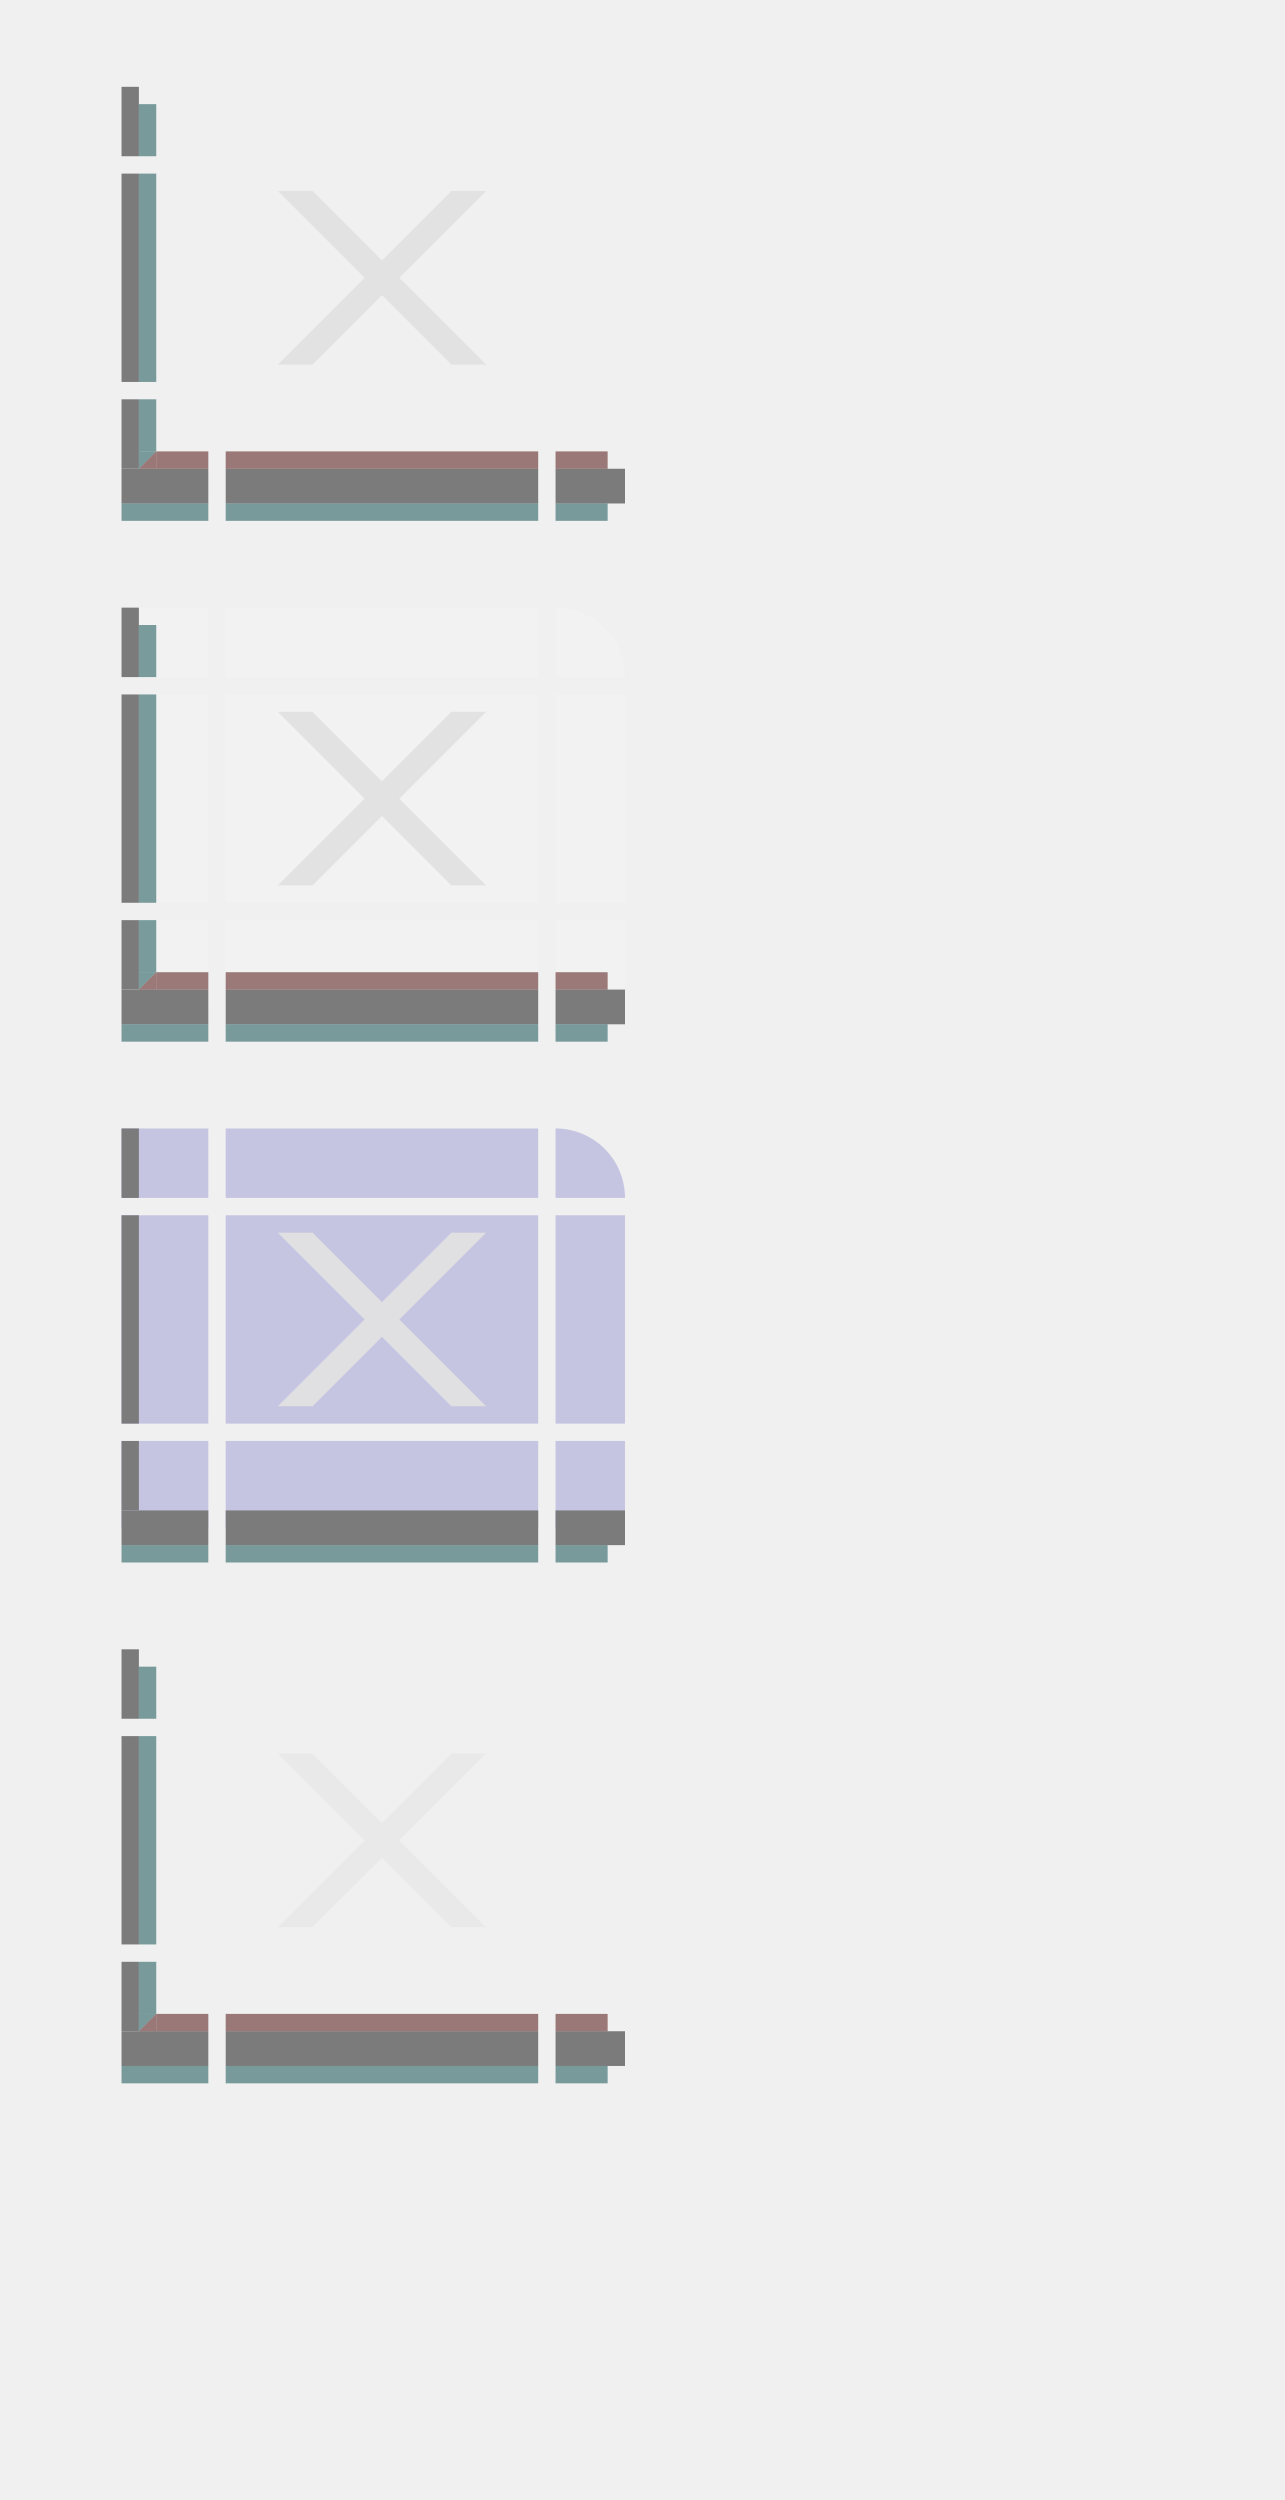
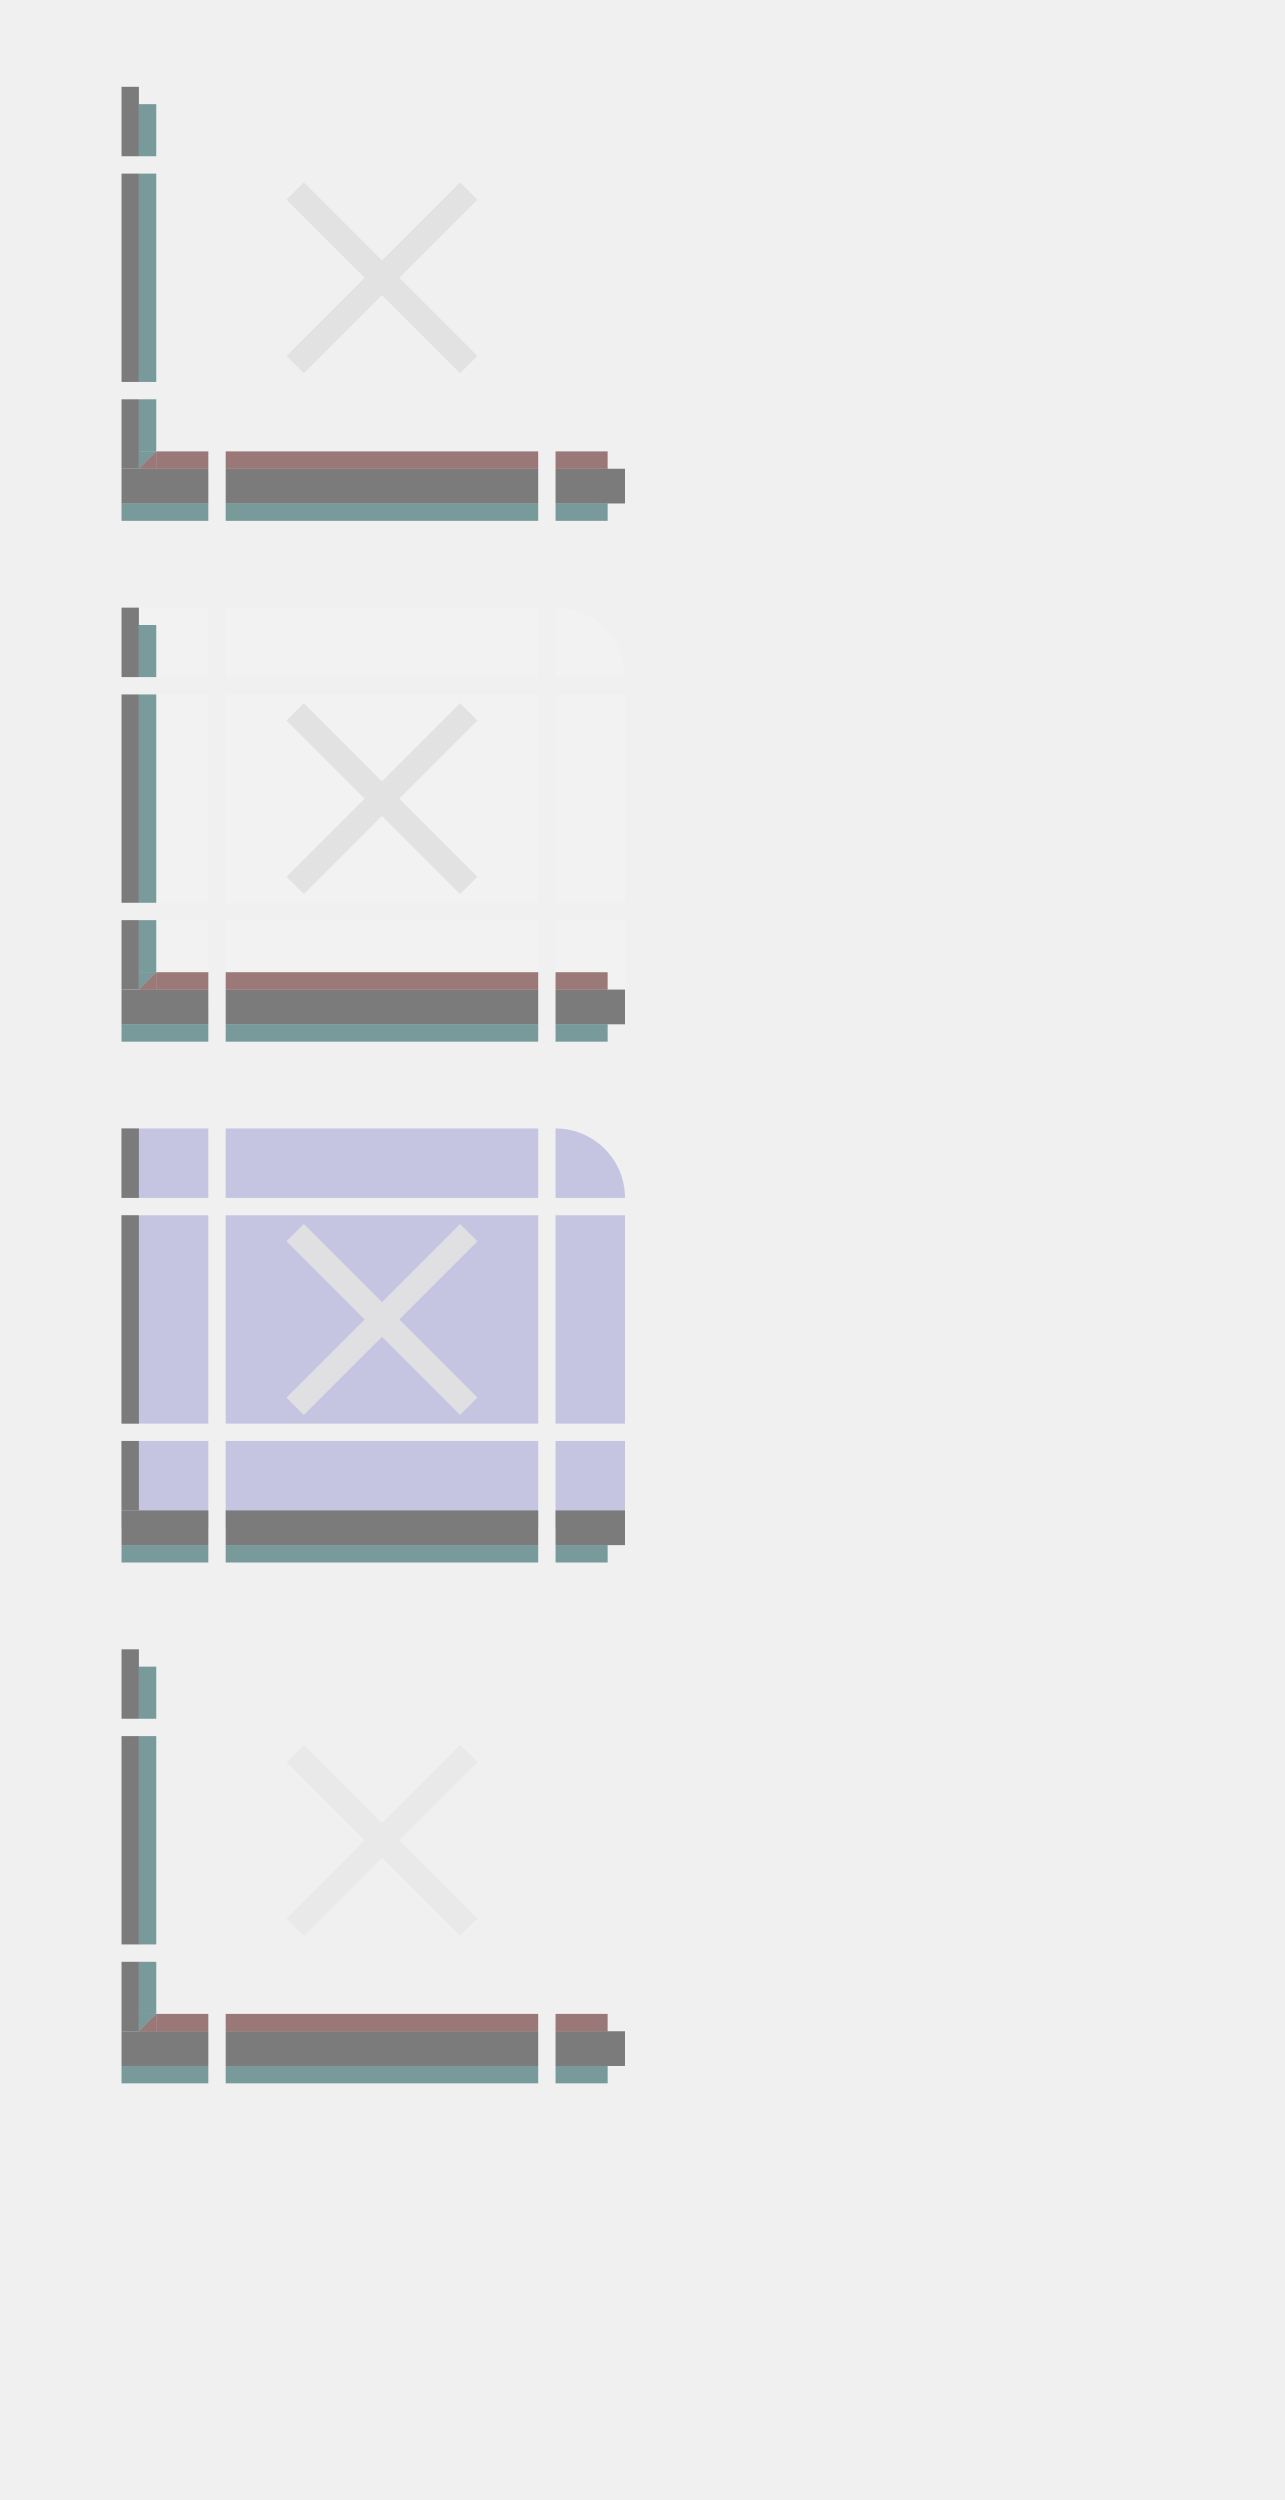
<svg xmlns="http://www.w3.org/2000/svg" xmlns:xlink="http://www.w3.org/1999/xlink" width="74" height="144" id="svg2" version="1.1">
  <defs id="defs4" />
  <g id="layer1">
    <g transform="translate(6,-20)" id="active-bottomleft">
      <rect style="opacity:1;vector-effect:none;fill:#ff00ff;fill-opacity:0;stroke:none;stroke-width:0.783;stroke-linecap:square;stroke-linejoin:miter;stroke-miterlimit:8.3;stroke-dasharray:none;stroke-dashoffset:0;stroke-opacity:1;marker:none" id="rect4780-6-3" width="5" height="5" x="1" y="43" />
      <rect style="opacity:1;vector-effect:none;fill:#7b7b7b;fill-opacity:1;stroke:none;stroke-width:0.495;stroke-linecap:square;stroke-linejoin:miter;stroke-miterlimit:8.3;stroke-dasharray:none;stroke-dashoffset:0;stroke-opacity:1;marker:none" id="rect4834-67" width="1" height="4" x="1" y="43" />
      <rect style="opacity:1;vector-effect:none;fill:#7b7b7b;fill-opacity:1;stroke:none;stroke-width:0.783;stroke-linecap:square;stroke-linejoin:miter;stroke-miterlimit:8.3;stroke-dasharray:none;stroke-dashoffset:0;stroke-opacity:1;marker:none" id="rect4817-3-53" width="5" height="2" x="1" y="47" />
      <rect style="opacity:1;vector-effect:none;fill:#004444;fill-opacity:0.5;stroke:none;stroke-width:0.607;stroke-linecap:square;stroke-linejoin:miter;stroke-miterlimit:8.3;stroke-dasharray:none;stroke-dashoffset:0;stroke-opacity:1;marker:none" id="rect4868-6" width="1" height="3" x="2" y="43" />
      <rect style="opacity:1;vector-effect:none;fill:#440000;fill-opacity:0.5;stroke:none;stroke-width:0.607;stroke-linecap:square;stroke-linejoin:miter;stroke-miterlimit:8.3;stroke-dasharray:none;stroke-dashoffset:0;stroke-opacity:1;marker:none" id="rect4851-1-29" width="3" height="1" x="3" y="46" />
      <path style="fill:#004444;fill-opacity:0.5;stroke:none;stroke-width:1px;stroke-linecap:butt;stroke-linejoin:miter;stroke-opacity:1" d="M 2,46 H 3 L 2,47 Z" id="path5345" />
      <path id="path5347" d="M 3,47 H 2 l 1,-1 z" style="fill:#440000;fill-opacity:0.5;stroke:none;stroke-width:1px;stroke-linecap:butt;stroke-linejoin:miter;stroke-opacity:1" />
      <rect style="opacity:1;vector-effect:none;fill:#004444;fill-opacity:0.5;stroke:none;stroke-width:0.783;stroke-linecap:square;stroke-linejoin:miter;stroke-miterlimit:8.3;stroke-dasharray:none;stroke-dashoffset:0;stroke-opacity:1;marker:none" id="rect4851-1-3-27" width="5" height="1" x="1" y="49" />
    </g>
    <g transform="translate(19,-20)" id="active-bottomright">
      <rect style="opacity:1;vector-effect:none;fill:#ff00ff;fill-opacity:0;stroke:none;stroke-width:0.7;stroke-linecap:square;stroke-linejoin:miter;stroke-miterlimit:8.3;stroke-dasharray:none;stroke-dashoffset:0;stroke-opacity:1;marker:none" id="rect4780-6-3-0" width="4" height="5" x="-17" y="43" transform="scale(-1,1)" />
      <rect style="opacity:1;vector-effect:none;fill:#7b7b7b;fill-opacity:1;stroke:none;stroke-width:0.7;stroke-linecap:square;stroke-linejoin:miter;stroke-miterlimit:8.3;stroke-dasharray:none;stroke-dashoffset:0;stroke-opacity:1;marker:none" id="rect4817-3-53-3" width="4" height="2" x="-17" y="47" transform="scale(-1,1)" />
      <rect style="opacity:1;vector-effect:none;fill:#440000;fill-opacity:0.5;stroke:none;stroke-width:0.607;stroke-linecap:square;stroke-linejoin:miter;stroke-miterlimit:8.3;stroke-dasharray:none;stroke-dashoffset:0;stroke-opacity:1;marker:none" id="rect4851-1-29-0" width="3" height="1" x="-16" y="46" transform="scale(-1,1)" />
      <rect style="opacity:1;vector-effect:none;fill:#004444;fill-opacity:0.5;stroke:none;stroke-width:0.607;stroke-linecap:square;stroke-linejoin:miter;stroke-miterlimit:8.3;stroke-dasharray:none;stroke-dashoffset:0;stroke-opacity:1;marker:none" id="rect4851-1-3-27-6" width="3" height="1" x="-16" y="49" transform="scale(-1,1)" />
    </g>
    <g transform="matrix(3.6,0,0,1,-12.2,-27)" id="active-top">
      <rect style="opacity:1;vector-effect:none;fill:#ff00ff;fill-opacity:0;stroke:none;stroke-width:0.7;stroke-linecap:square;stroke-linejoin:miter;stroke-miterlimit:8.3;stroke-dasharray:none;stroke-dashoffset:0;stroke-opacity:1;marker:none" id="rect4780" width="5" height="4" x="7" y="32" />
    </g>
    <g transform="matrix(3.6,0,0,1,-12.2,-20)" id="active-bottom">
      <rect style="opacity:1;vector-effect:none;fill:#ff00ff;fill-opacity:0;stroke:none;stroke-width:0.783;stroke-linecap:square;stroke-linejoin:miter;stroke-miterlimit:8.3;stroke-dasharray:none;stroke-dashoffset:0;stroke-opacity:1;marker:none" id="rect4780-7" width="5" height="5" x="7" y="43" />
      <rect style="opacity:1;vector-effect:none;fill:#7b7b7b;fill-opacity:1;stroke:none;stroke-width:0.783;stroke-linecap:square;stroke-linejoin:miter;stroke-miterlimit:8.3;stroke-dasharray:none;stroke-dashoffset:0;stroke-opacity:1;marker:none" id="rect4817-3" width="5" height="2" x="7" y="47" />
      <rect style="opacity:1;vector-effect:none;fill:#440000;fill-opacity:0.5;stroke:none;stroke-width:0.783;stroke-linecap:square;stroke-linejoin:miter;stroke-miterlimit:8.3;stroke-dasharray:none;stroke-dashoffset:0;stroke-opacity:1;marker:none" id="rect4851-1" width="5" height="1" x="7" y="46" />
      <rect style="opacity:1;vector-effect:none;fill:#004444;fill-opacity:0.5;stroke:none;stroke-width:0.783;stroke-linecap:square;stroke-linejoin:miter;stroke-miterlimit:8.3;stroke-dasharray:none;stroke-dashoffset:0;stroke-opacity:1;marker:none" id="rect4851-1-3" width="5" height="1" x="7" y="49" />
    </g>
    <g transform="matrix(1,0,0,2.4,6,-78.8)" id="active-left">
      <rect style="opacity:1;vector-effect:none;fill:#ff00ff;fill-opacity:0;stroke:none;stroke-width:0.783;stroke-linecap:square;stroke-linejoin:miter;stroke-miterlimit:8.3;stroke-dasharray:none;stroke-dashoffset:0;stroke-opacity:1;marker:none" id="rect4780-2" width="5" height="5" x="1" y="37" />
      <rect style="opacity:1;vector-effect:none;fill:#7b7b7b;fill-opacity:1;stroke:none;stroke-width:0.554;stroke-linecap:square;stroke-linejoin:miter;stroke-miterlimit:8.3;stroke-dasharray:none;stroke-dashoffset:0;stroke-opacity:1;marker:none" id="rect4834" width="1" height="5" x="1" y="37" />
      <rect style="opacity:1;vector-effect:none;fill:#004444;fill-opacity:0.5;stroke:none;stroke-width:0.783;stroke-linecap:square;stroke-linejoin:miter;stroke-miterlimit:8.3;stroke-dasharray:none;stroke-dashoffset:0;stroke-opacity:1;marker:none" id="rect4868" width="1" height="5" x="2" y="37" />
    </g>
    <g transform="matrix(1,0,0,2.4,19,-78.8)" id="active-right">
      <rect style="opacity:1;vector-effect:none;fill:#ff00ff;fill-opacity:0;stroke:none;stroke-width:0.7;stroke-linecap:square;stroke-linejoin:miter;stroke-miterlimit:8.3;stroke-dasharray:none;stroke-dashoffset:0;stroke-opacity:1;marker:none" id="rect4780-9" width="4" height="5" x="13" y="37" />
    </g>
    <g transform="translate(0,-27)" id="active-topleft">
      <rect style="opacity:1;vector-effect:none;fill:#ff00ff;fill-opacity:0;stroke:none;stroke-width:0.7;stroke-linecap:square;stroke-linejoin:miter;stroke-miterlimit:8.3;stroke-dasharray:none;stroke-dashoffset:0;stroke-opacity:1;marker:none" id="rect4780-6" width="5" height="4" x="7" y="32" />
      <rect style="opacity:1;vector-effect:none;fill:#7b7b7b;fill-opacity:1;stroke:none;stroke-width:0.495;stroke-linecap:square;stroke-linejoin:miter;stroke-miterlimit:8.3;stroke-dasharray:none;stroke-dashoffset:0;stroke-opacity:1;marker:none" id="rect4834-3" width="1" height="4" x="7" y="32" />
      <rect style="opacity:1;vector-effect:none;fill:#004444;fill-opacity:0.5;stroke:none;stroke-width:0.607;stroke-linecap:square;stroke-linejoin:miter;stroke-miterlimit:8.3;stroke-dasharray:none;stroke-dashoffset:0;stroke-opacity:1;marker:none" id="rect4868-29" width="1" height="3" x="8" y="33" />
    </g>
    <g transform="translate(25,-27)" id="active-topright">
      <rect style="opacity:1;vector-effect:none;fill:#ff00ff;fill-opacity:0;stroke:none;stroke-width:0.627;stroke-linecap:square;stroke-linejoin:miter;stroke-miterlimit:8.3;stroke-dasharray:none;stroke-dashoffset:0;stroke-opacity:1;marker:none" id="rect4780-5" width="4" height="4" x="7" y="32" />
    </g>
    <g id="active-center" transform="translate(0,-1)">
      <rect style="opacity:1;vector-effect:none;fill:#ff00ff;fill-opacity:0;stroke:none;stroke-width:2.302;stroke-linecap:square;stroke-linejoin:miter;stroke-miterlimit:8.3;stroke-dasharray:none;stroke-dashoffset:0;stroke-opacity:1;marker:none" id="decoration-center" width="18" height="12" x="13" y="11" />
-       <path id="path7386" d="m 16,12 h 2 l 4,4 4,-4 h 2 l -5,5 5,5 h -2 l -4,-4 -4,4 h -2 l 5,-5 z" style="fill:#e2e2e2;fill-opacity:0.95;stroke:none;stroke-width:1px;stroke-linecap:butt;stroke-linejoin:miter;stroke-opacity:1" />
+       <path id="path7386" d="m 16.5,12.5 1,-1 4.5,4.5 4.5,-4.5 1,1 -4.5,4.5 4.5,4.5 -1,1 -4.5,-4.5 -4.5,4.5 -1,-1 L 21,17 Z" style="fill:#e2e2e2;fill-opacity:0.95;stroke:none;stroke-width:1px;stroke-linecap:butt;stroke-linejoin:miter;stroke-opacity:1" />
    </g>
    <g transform="translate(6,10)" id="hover-bottomleft">
      <rect style="opacity:1;vector-effect:none;fill:#ff00ff;fill-opacity:0;stroke:none;stroke-width:0.783;stroke-linecap:square;stroke-linejoin:miter;stroke-miterlimit:8.3;stroke-dasharray:none;stroke-dashoffset:0;stroke-opacity:1;marker:none" id="rect4780-6-3-1" width="5" height="5" x="1" y="43" />
      <rect y="43" x="1" height="5" width="5" id="rect5553" style="opacity:1;vector-effect:none;fill:#ffffff;fill-opacity:0.15;stroke:none;stroke-width:0.783;stroke-linecap:square;stroke-linejoin:miter;stroke-miterlimit:8.3;stroke-dasharray:none;stroke-dashoffset:0;stroke-opacity:1;marker:none" />
      <rect style="opacity:1;vector-effect:none;fill:#7b7b7b;fill-opacity:1;stroke:none;stroke-width:0.495;stroke-linecap:square;stroke-linejoin:miter;stroke-miterlimit:8.3;stroke-dasharray:none;stroke-dashoffset:0;stroke-opacity:1;marker:none" id="rect4834-67-8" width="1" height="4" x="1" y="43" />
      <rect style="opacity:1;vector-effect:none;fill:#7b7b7b;fill-opacity:1;stroke:none;stroke-width:0.783;stroke-linecap:square;stroke-linejoin:miter;stroke-miterlimit:8.3;stroke-dasharray:none;stroke-dashoffset:0;stroke-opacity:1;marker:none" id="rect4817-3-53-7" width="5" height="2" x="1" y="47" />
      <rect style="opacity:1;vector-effect:none;fill:#004444;fill-opacity:0.5;stroke:none;stroke-width:0.607;stroke-linecap:square;stroke-linejoin:miter;stroke-miterlimit:8.3;stroke-dasharray:none;stroke-dashoffset:0;stroke-opacity:1;marker:none" id="rect4868-6-9" width="1" height="3" x="2" y="43" />
      <rect style="opacity:1;vector-effect:none;fill:#440000;fill-opacity:0.5;stroke:none;stroke-width:0.607;stroke-linecap:square;stroke-linejoin:miter;stroke-miterlimit:8.3;stroke-dasharray:none;stroke-dashoffset:0;stroke-opacity:1;marker:none" id="rect4851-1-29-2" width="3" height="1" x="3" y="46" />
      <path style="fill:#004444;fill-opacity:0.5;stroke:none;stroke-width:1px;stroke-linecap:butt;stroke-linejoin:miter;stroke-opacity:1" d="M 2,46 H 3 L 2,47 Z" id="path5345-0" />
      <path id="path5347-2" d="M 3,47 H 2 l 1,-1 z" style="fill:#440000;fill-opacity:0.5;stroke:none;stroke-width:1px;stroke-linecap:butt;stroke-linejoin:miter;stroke-opacity:1" />
      <rect style="opacity:1;vector-effect:none;fill:#004444;fill-opacity:0.5;stroke:none;stroke-width:0.783;stroke-linecap:square;stroke-linejoin:miter;stroke-miterlimit:8.3;stroke-dasharray:none;stroke-dashoffset:0;stroke-opacity:1;marker:none" id="rect4851-1-3-27-3" width="5" height="1" x="1" y="49" />
    </g>
    <g transform="translate(19,10)" id="hover-bottomright">
      <rect style="opacity:1;vector-effect:none;fill:#ff00ff;fill-opacity:0;stroke:none;stroke-width:0.7;stroke-linecap:square;stroke-linejoin:miter;stroke-miterlimit:8.3;stroke-dasharray:none;stroke-dashoffset:0;stroke-opacity:1;marker:none" id="rect4780-6-3-0-2" width="4" height="5" x="-17" y="43" transform="scale(-1,1)" />
      <rect transform="scale(-1,1)" y="43" x="-17" height="5" width="4" id="rect4823-3" style="opacity:1;vector-effect:none;fill:#ffffff;fill-opacity:0.15;stroke:none;stroke-width:2.526;stroke-linecap:square;stroke-linejoin:miter;stroke-miterlimit:8.3;stroke-dasharray:none;stroke-dashoffset:0;stroke-opacity:1;marker:none" />
      <rect style="opacity:1;vector-effect:none;fill:#7b7b7b;fill-opacity:1;stroke:none;stroke-width:0.7;stroke-linecap:square;stroke-linejoin:miter;stroke-miterlimit:8.3;stroke-dasharray:none;stroke-dashoffset:0;stroke-opacity:1;marker:none" id="rect4817-3-53-3-9" width="4" height="2" x="-17" y="47" transform="scale(-1,1)" />
      <rect style="opacity:1;vector-effect:none;fill:#440000;fill-opacity:0.5;stroke:none;stroke-width:0.607;stroke-linecap:square;stroke-linejoin:miter;stroke-miterlimit:8.3;stroke-dasharray:none;stroke-dashoffset:0;stroke-opacity:1;marker:none" id="rect4851-1-29-0-1" width="3" height="1" x="-16" y="46" transform="scale(-1,1)" />
      <rect style="opacity:1;vector-effect:none;fill:#004444;fill-opacity:0.5;stroke:none;stroke-width:0.607;stroke-linecap:square;stroke-linejoin:miter;stroke-miterlimit:8.3;stroke-dasharray:none;stroke-dashoffset:0;stroke-opacity:1;marker:none" id="rect4851-1-3-27-6-2" width="3" height="1" x="-16" y="49" transform="scale(-1,1)" />
    </g>
    <g transform="matrix(3.6,0,0,1,-12.2,3)" id="hover-top">
      <rect style="opacity:1;vector-effect:none;fill:#ff00ff;fill-opacity:0;stroke:none;stroke-width:0.7;stroke-linecap:square;stroke-linejoin:miter;stroke-miterlimit:8.3;stroke-dasharray:none;stroke-dashoffset:0;stroke-opacity:1;marker:none" id="rect4780-93" width="5" height="4" x="7" y="32" />
      <rect y="32" x="7" height="4" width="5" id="rect4674-6" style="opacity:1;vector-effect:none;fill:#ffffff;fill-opacity:0.15;stroke:none;stroke-width:1.263;stroke-linecap:square;stroke-linejoin:miter;stroke-miterlimit:8.3;stroke-dasharray:none;stroke-dashoffset:0;stroke-opacity:1;marker:none" />
    </g>
    <g transform="matrix(3.6,0,0,1,-12.2,10)" id="hover-bottom">
      <rect style="opacity:1;vector-effect:none;fill:#ff00ff;fill-opacity:0;stroke:none;stroke-width:0.783;stroke-linecap:square;stroke-linejoin:miter;stroke-miterlimit:8.3;stroke-dasharray:none;stroke-dashoffset:0;stroke-opacity:1;marker:none" id="rect4780-7-0" width="5" height="5" x="7" y="43" />
      <rect y="43" x="7" height="5" width="5" id="rect4668" style="opacity:1;vector-effect:none;fill:#ffffff;fill-opacity:0.15;stroke:none;stroke-width:0.783;stroke-linecap:square;stroke-linejoin:miter;stroke-miterlimit:8.3;stroke-dasharray:none;stroke-dashoffset:0;stroke-opacity:1;marker:none" />
      <rect style="opacity:1;vector-effect:none;fill:#7b7b7b;fill-opacity:1;stroke:none;stroke-width:0.783;stroke-linecap:square;stroke-linejoin:miter;stroke-miterlimit:8.3;stroke-dasharray:none;stroke-dashoffset:0;stroke-opacity:1;marker:none" id="rect4817-3-6" width="5" height="2" x="7" y="47" />
      <rect style="opacity:1;vector-effect:none;fill:#440000;fill-opacity:0.5;stroke:none;stroke-width:0.783;stroke-linecap:square;stroke-linejoin:miter;stroke-miterlimit:8.3;stroke-dasharray:none;stroke-dashoffset:0;stroke-opacity:1;marker:none" id="rect4851-1-2" width="5" height="1" x="7" y="46" />
      <rect style="opacity:1;vector-effect:none;fill:#004444;fill-opacity:0.5;stroke:none;stroke-width:0.783;stroke-linecap:square;stroke-linejoin:miter;stroke-miterlimit:8.3;stroke-dasharray:none;stroke-dashoffset:0;stroke-opacity:1;marker:none" id="rect4851-1-3-6" width="5" height="1" x="7" y="49" />
    </g>
    <g transform="matrix(1,0,0,2.4,6,-48.8)" id="hover-left">
      <rect style="opacity:1;vector-effect:none;fill:#ff00ff;fill-opacity:0;stroke:none;stroke-width:0.783;stroke-linecap:square;stroke-linejoin:miter;stroke-miterlimit:8.3;stroke-dasharray:none;stroke-dashoffset:0;stroke-opacity:1;marker:none" id="rect4780-2-8" width="5" height="5" x="1" y="37" />
      <rect y="37" x="1" height="5" width="5" id="rect4660" style="opacity:1;vector-effect:none;fill:#ffffff;fill-opacity:0.15;stroke:none;stroke-width:0.783;stroke-linecap:square;stroke-linejoin:miter;stroke-miterlimit:8.3;stroke-dasharray:none;stroke-dashoffset:0;stroke-opacity:1;marker:none" />
      <rect style="opacity:1;vector-effect:none;fill:#7b7b7b;fill-opacity:1;stroke:none;stroke-width:0.554;stroke-linecap:square;stroke-linejoin:miter;stroke-miterlimit:8.3;stroke-dasharray:none;stroke-dashoffset:0;stroke-opacity:1;marker:none" id="rect4834-7" width="1" height="5" x="1" y="37" />
      <rect style="opacity:1;vector-effect:none;fill:#004444;fill-opacity:0.5;stroke:none;stroke-width:0.783;stroke-linecap:square;stroke-linejoin:miter;stroke-miterlimit:8.3;stroke-dasharray:none;stroke-dashoffset:0;stroke-opacity:1;marker:none" id="rect4868-9" width="1" height="5" x="2" y="37" />
    </g>
    <g transform="matrix(1,0,0,2.4,19,-48.8)" id="hover-right">
      <rect style="opacity:1;vector-effect:none;fill:#ff00ff;fill-opacity:0;stroke:none;stroke-width:0.7;stroke-linecap:square;stroke-linejoin:miter;stroke-miterlimit:8.3;stroke-dasharray:none;stroke-dashoffset:0;stroke-opacity:1;marker:none" id="rect4780-9-53" width="4" height="5" x="13" y="37" />
      <rect y="37" x="13" height="5" width="4" id="rect4821-5" style="opacity:1;vector-effect:none;fill:#ffffff;fill-opacity:0.15;stroke:none;stroke-width:1.566;stroke-linecap:square;stroke-linejoin:miter;stroke-miterlimit:8.3;stroke-dasharray:none;stroke-dashoffset:0;stroke-opacity:1;marker:none" />
    </g>
    <g transform="translate(0,3)" id="hover-topleft">
      <rect style="opacity:1;vector-effect:none;fill:#ff00ff;fill-opacity:0;stroke:none;stroke-width:0.7;stroke-linecap:square;stroke-linejoin:miter;stroke-miterlimit:8.3;stroke-dasharray:none;stroke-dashoffset:0;stroke-opacity:1;marker:none" id="rect4780-6-2" width="5" height="4" x="7" y="32" />
      <rect y="32" x="7" height="4" width="5" id="rect4672-3" style="opacity:1;vector-effect:none;fill:#ffffff;fill-opacity:0.15;stroke:none;stroke-width:2.526;stroke-linecap:square;stroke-linejoin:miter;stroke-miterlimit:8.3;stroke-dasharray:none;stroke-dashoffset:0;stroke-opacity:1;marker:none" />
      <rect style="opacity:1;vector-effect:none;fill:#7b7b7b;fill-opacity:1;stroke:none;stroke-width:0.495;stroke-linecap:square;stroke-linejoin:miter;stroke-miterlimit:8.3;stroke-dasharray:none;stroke-dashoffset:0;stroke-opacity:1;marker:none" id="rect4834-3-2" width="1" height="4" x="7" y="32" />
      <rect style="opacity:1;vector-effect:none;fill:#004444;fill-opacity:0.5;stroke:none;stroke-width:0.607;stroke-linecap:square;stroke-linejoin:miter;stroke-miterlimit:8.3;stroke-dasharray:none;stroke-dashoffset:0;stroke-opacity:1;marker:none" id="rect4868-29-8" width="1" height="3" x="8" y="33" />
    </g>
    <g transform="translate(25,3)" id="hover-topright">
      <rect style="opacity:1;vector-effect:none;fill:#ff00ff;fill-opacity:0;stroke:none;stroke-width:0.627;stroke-linecap:square;stroke-linejoin:miter;stroke-miterlimit:8.3;stroke-dasharray:none;stroke-dashoffset:0;stroke-opacity:1;marker:none" id="rect4780-5-3" width="4" height="4" x="7" y="32" />
      <path style="opacity:1;vector-effect:none;fill:#ffffff;fill-opacity:0.15;stroke:none;stroke-width:2.526;stroke-linecap:square;stroke-linejoin:miter;stroke-miterlimit:8.3;stroke-dasharray:none;stroke-dashoffset:0;stroke-opacity:1;marker:none" d="m 7,32 v 4 h 4 A 4,4 0 0 0 7,32 Z" id="path4801-7" />
    </g>
    <g id="hover-center" transform="translate(0,29)">
      <rect style="opacity:1;vector-effect:none;fill:#ff00ff;fill-opacity:0;stroke:none;stroke-width:2.302;stroke-linecap:square;stroke-linejoin:miter;stroke-miterlimit:8.3;stroke-dasharray:none;stroke-dashoffset:0;stroke-opacity:1;marker:none" id="decoration-center-3" width="18" height="12" x="13" y="11" />
      <rect y="11" x="13" height="12" width="18" id="rect4662" style="opacity:1;vector-effect:none;fill:#ffffff;fill-opacity:0.15;stroke:none;stroke-width:2.302;stroke-linecap:square;stroke-linejoin:miter;stroke-miterlimit:8.3;stroke-dasharray:none;stroke-dashoffset:0;stroke-opacity:1;marker:none" />
      <use x="0" y="0" xlink:href="#path7386" id="use9810" width="100%" height="100%" />
    </g>
    <g transform="translate(6,40)" id="pressed-bottomleft">
      <rect style="opacity:1;vector-effect:none;fill:#ff00ff;fill-opacity:0;stroke:none;stroke-width:0.783;stroke-linecap:square;stroke-linejoin:miter;stroke-miterlimit:8.3;stroke-dasharray:none;stroke-dashoffset:0;stroke-opacity:1;marker:none" id="rect4780-6-3-7" width="5" height="5" x="1" y="43" />
      <rect y="43" x="1" height="5" width="5" id="rect5557" style="opacity:1;vector-effect:none;fill:#4444bb;fill-opacity:0.25;stroke:none;stroke-width:0.783;stroke-linecap:square;stroke-linejoin:miter;stroke-miterlimit:8.3;stroke-dasharray:none;stroke-dashoffset:0;stroke-opacity:1;marker:none" />
      <rect style="opacity:1;vector-effect:none;fill:#7b7b7b;fill-opacity:1;stroke:none;stroke-width:0.495;stroke-linecap:square;stroke-linejoin:miter;stroke-miterlimit:8.3;stroke-dasharray:none;stroke-dashoffset:0;stroke-opacity:1;marker:none" id="rect4834-67-5" width="1" height="4" x="1" y="43" />
      <rect style="opacity:1;vector-effect:none;fill:#7b7b7b;fill-opacity:1;stroke:none;stroke-width:0.783;stroke-linecap:square;stroke-linejoin:miter;stroke-miterlimit:8.3;stroke-dasharray:none;stroke-dashoffset:0;stroke-opacity:1;marker:none" id="rect4817-3-53-9" width="5" height="2" x="1" y="47" />
      <rect style="opacity:1;vector-effect:none;fill:#004444;fill-opacity:0.5;stroke:none;stroke-width:0.783;stroke-linecap:square;stroke-linejoin:miter;stroke-miterlimit:8.3;stroke-dasharray:none;stroke-dashoffset:0;stroke-opacity:1;marker:none" id="rect4851-1-3-27-36" width="5" height="1" x="1" y="49" />
    </g>
    <g transform="translate(19,40)" id="pressed-bottomright">
      <rect style="opacity:1;vector-effect:none;fill:#ff00ff;fill-opacity:0;stroke:none;stroke-width:0.7;stroke-linecap:square;stroke-linejoin:miter;stroke-miterlimit:8.3;stroke-dasharray:none;stroke-dashoffset:0;stroke-opacity:1;marker:none" id="rect4780-6-3-0-7" width="4" height="5" x="-17" y="43" transform="scale(-1,1)" />
      <rect transform="scale(-1,1)" y="43" x="-17" height="5" width="4" id="rect4823" style="opacity:1;vector-effect:none;fill:#4444bb;fill-opacity:0.25;stroke:none;stroke-width:0.7;stroke-linecap:square;stroke-linejoin:miter;stroke-miterlimit:8.3;stroke-dasharray:none;stroke-dashoffset:0;stroke-opacity:1;marker:none" />
      <rect style="opacity:1;vector-effect:none;fill:#7b7b7b;fill-opacity:1;stroke:none;stroke-width:0.7;stroke-linecap:square;stroke-linejoin:miter;stroke-miterlimit:8.3;stroke-dasharray:none;stroke-dashoffset:0;stroke-opacity:1;marker:none" id="rect4817-3-53-3-0" width="4" height="2" x="-17" y="47" transform="scale(-1,1)" />
      <rect style="opacity:1;vector-effect:none;fill:#004444;fill-opacity:0.5;stroke:none;stroke-width:0.607;stroke-linecap:square;stroke-linejoin:miter;stroke-miterlimit:8.3;stroke-dasharray:none;stroke-dashoffset:0;stroke-opacity:1;marker:none" id="rect4851-1-3-27-6-3" width="3" height="1" x="-16" y="49" transform="scale(-1,1)" />
    </g>
    <g transform="matrix(3.6,0,0,1,-12.2,33)" id="pressed-top">
      <rect style="opacity:1;vector-effect:none;fill:#ff00ff;fill-opacity:0;stroke:none;stroke-width:0.7;stroke-linecap:square;stroke-linejoin:miter;stroke-miterlimit:8.3;stroke-dasharray:none;stroke-dashoffset:0;stroke-opacity:1;marker:none" id="rect4780-0" width="5" height="4" x="7" y="32" />
      <rect y="32" x="7" height="4" width="5" id="rect4674" style="opacity:1;vector-effect:none;fill:#4444bb;fill-opacity:0.25;stroke:none;stroke-width:0.7;stroke-linecap:square;stroke-linejoin:miter;stroke-miterlimit:8.3;stroke-dasharray:none;stroke-dashoffset:0;stroke-opacity:1;marker:none" />
    </g>
    <g transform="matrix(3.6,0,0,1,-12.2,40)" id="pressed-bottom">
      <rect style="opacity:1;vector-effect:none;fill:#ff00ff;fill-opacity:0;stroke:none;stroke-width:0.783;stroke-linecap:square;stroke-linejoin:miter;stroke-miterlimit:8.3;stroke-dasharray:none;stroke-dashoffset:0;stroke-opacity:1;marker:none" id="rect4780-7-5" width="5" height="5" x="7" y="43" />
      <rect y="43" x="7" height="5" width="5" id="rect4686" style="opacity:1;vector-effect:none;fill:#4444bb;fill-opacity:0.25;stroke:none;stroke-width:0.783;stroke-linecap:square;stroke-linejoin:miter;stroke-miterlimit:8.3;stroke-dasharray:none;stroke-dashoffset:0;stroke-opacity:1;marker:none" />
      <rect style="opacity:1;vector-effect:none;fill:#7b7b7b;fill-opacity:1;stroke:none;stroke-width:0.783;stroke-linecap:square;stroke-linejoin:miter;stroke-miterlimit:8.3;stroke-dasharray:none;stroke-dashoffset:0;stroke-opacity:1;marker:none" id="rect4817-3-5" width="5" height="2" x="7" y="47" />
      <rect style="opacity:1;vector-effect:none;fill:#004444;fill-opacity:0.5;stroke:none;stroke-width:0.783;stroke-linecap:square;stroke-linejoin:miter;stroke-miterlimit:8.3;stroke-dasharray:none;stroke-dashoffset:0;stroke-opacity:1;marker:none" id="rect4851-1-3-7" width="5" height="1" x="7" y="49" />
    </g>
    <g transform="matrix(1,0,0,2.4,6,-18.8)" id="pressed-left">
      <rect style="opacity:1;vector-effect:none;fill:#ff00ff;fill-opacity:0;stroke:none;stroke-width:0.783;stroke-linecap:square;stroke-linejoin:miter;stroke-miterlimit:8.3;stroke-dasharray:none;stroke-dashoffset:0;stroke-opacity:1;marker:none" id="rect4780-2-5" width="5" height="5" x="1" y="37" />
      <rect y="37" x="1" height="5" width="5" id="rect4678" style="opacity:1;vector-effect:none;fill:#4444bb;fill-opacity:0.25;stroke:none;stroke-width:0.783;stroke-linecap:square;stroke-linejoin:miter;stroke-miterlimit:8.3;stroke-dasharray:none;stroke-dashoffset:0;stroke-opacity:1;marker:none" />
      <rect style="opacity:1;vector-effect:none;fill:#7b7b7b;fill-opacity:1;stroke:none;stroke-width:0.554;stroke-linecap:square;stroke-linejoin:miter;stroke-miterlimit:8.3;stroke-dasharray:none;stroke-dashoffset:0;stroke-opacity:1;marker:none" id="rect4834-69" width="1" height="5" x="1" y="37" />
    </g>
    <g transform="matrix(1,0,0,2.4,19,-18.8)" id="pressed-right">
      <rect style="opacity:1;vector-effect:none;fill:#ff00ff;fill-opacity:0;stroke:none;stroke-width:0.7;stroke-linecap:square;stroke-linejoin:miter;stroke-miterlimit:8.3;stroke-dasharray:none;stroke-dashoffset:0;stroke-opacity:1;marker:none" id="rect4780-9-5" width="4" height="5" x="13" y="37" />
      <rect y="37" x="13" height="5" width="4" id="rect4821" style="opacity:1;vector-effect:none;fill:#4444bb;fill-opacity:0.25;stroke:none;stroke-width:0.7;stroke-linecap:square;stroke-linejoin:miter;stroke-miterlimit:8.3;stroke-dasharray:none;stroke-dashoffset:0;stroke-opacity:1;marker:none" />
    </g>
    <g transform="translate(0,33)" id="pressed-topleft">
      <rect style="opacity:1;vector-effect:none;fill:#ff00ff;fill-opacity:0;stroke:none;stroke-width:0.7;stroke-linecap:square;stroke-linejoin:miter;stroke-miterlimit:8.3;stroke-dasharray:none;stroke-dashoffset:0;stroke-opacity:1;marker:none" id="rect4780-6-4" width="5" height="4" x="7" y="32" />
      <rect y="32" x="7" height="4" width="5" id="rect4672" style="opacity:1;vector-effect:none;fill:#4444bb;fill-opacity:0.25;stroke:none;stroke-width:0.7;stroke-linecap:square;stroke-linejoin:miter;stroke-miterlimit:8.3;stroke-dasharray:none;stroke-dashoffset:0;stroke-opacity:1;marker:none" />
      <rect style="opacity:1;vector-effect:none;fill:#7b7b7b;fill-opacity:1;stroke:none;stroke-width:0.495;stroke-linecap:square;stroke-linejoin:miter;stroke-miterlimit:8.3;stroke-dasharray:none;stroke-dashoffset:0;stroke-opacity:1;marker:none" id="rect4834-3-4" width="1" height="4" x="7" y="32" />
    </g>
    <g transform="translate(25,33)" id="pressed-topright">
      <rect style="opacity:1;vector-effect:none;fill:#ff00ff;fill-opacity:0;stroke:none;stroke-width:0.627;stroke-linecap:square;stroke-linejoin:miter;stroke-miterlimit:8.3;stroke-dasharray:none;stroke-dashoffset:0;stroke-opacity:1;marker:none" id="rect4780-5-6" width="4" height="4" x="7" y="32" />
      <path style="opacity:1;vector-effect:none;fill:#4444bb;fill-opacity:0.25;stroke:none;stroke-width:0.783;stroke-linecap:square;stroke-linejoin:miter;stroke-miterlimit:8.3;stroke-dasharray:none;stroke-dashoffset:0;stroke-opacity:1;marker:none" d="m 7,32 v 4 h 4 A 4,4 0 0 0 7,32 Z" id="path4801" />
    </g>
    <g id="pressed-center" transform="translate(0,59)">
      <rect style="opacity:1;vector-effect:none;fill:#ff00ff;fill-opacity:0;stroke:none;stroke-width:2.302;stroke-linecap:square;stroke-linejoin:miter;stroke-miterlimit:8.3;stroke-dasharray:none;stroke-dashoffset:0;stroke-opacity:1;marker:none" id="decoration-center-1" width="18" height="12" x="13" y="11" />
      <rect y="11" x="13" height="12" width="18" id="rect4680" style="opacity:1;vector-effect:none;fill:#4444bb;fill-opacity:0.25;stroke:none;stroke-width:2.302;stroke-linecap:square;stroke-linejoin:miter;stroke-miterlimit:8.3;stroke-dasharray:none;stroke-dashoffset:0;stroke-opacity:1;marker:none" />
      <use x="0" y="0" xlink:href="#path7386" id="use9810-3" width="100%" height="100%" />
    </g>
    <g transform="translate(6,70)" id="deactivated-bottomleft">
      <rect style="opacity:1;vector-effect:none;fill:#ff00ff;fill-opacity:0;stroke:none;stroke-width:0.783;stroke-linecap:square;stroke-linejoin:miter;stroke-miterlimit:8.3;stroke-dasharray:none;stroke-dashoffset:0;stroke-opacity:1;marker:none" id="rect4780-6-3-12" width="5" height="5" x="1" y="43" />
      <rect style="opacity:1;vector-effect:none;fill:#7b7b7b;fill-opacity:1;stroke:none;stroke-width:0.495;stroke-linecap:square;stroke-linejoin:miter;stroke-miterlimit:8.3;stroke-dasharray:none;stroke-dashoffset:0;stroke-opacity:1;marker:none" id="rect4834-67-93" width="1" height="4" x="1" y="43" />
      <rect style="opacity:1;vector-effect:none;fill:#7b7b7b;fill-opacity:1;stroke:none;stroke-width:0.783;stroke-linecap:square;stroke-linejoin:miter;stroke-miterlimit:8.3;stroke-dasharray:none;stroke-dashoffset:0;stroke-opacity:1;marker:none" id="rect4817-3-53-1" width="5" height="2" x="1" y="47" />
      <rect style="opacity:1;vector-effect:none;fill:#004444;fill-opacity:0.5;stroke:none;stroke-width:0.607;stroke-linecap:square;stroke-linejoin:miter;stroke-miterlimit:8.3;stroke-dasharray:none;stroke-dashoffset:0;stroke-opacity:1;marker:none" id="rect4868-6-94" width="1" height="3" x="2" y="43" />
      <rect style="opacity:1;vector-effect:none;fill:#440000;fill-opacity:0.5;stroke:none;stroke-width:0.607;stroke-linecap:square;stroke-linejoin:miter;stroke-miterlimit:8.3;stroke-dasharray:none;stroke-dashoffset:0;stroke-opacity:1;marker:none" id="rect4851-1-29-7" width="3" height="1" x="3" y="46" />
      <path style="fill:#004444;fill-opacity:0.5;stroke:none;stroke-width:1px;stroke-linecap:butt;stroke-linejoin:miter;stroke-opacity:1" d="M 2,46 H 3 L 2,47 Z" id="path5345-8" />
      <path id="path5347-4" d="M 3,47 H 2 l 1,-1 z" style="fill:#440000;fill-opacity:0.5;stroke:none;stroke-width:1px;stroke-linecap:butt;stroke-linejoin:miter;stroke-opacity:1" />
      <rect style="opacity:1;vector-effect:none;fill:#004444;fill-opacity:0.5;stroke:none;stroke-width:0.783;stroke-linecap:square;stroke-linejoin:miter;stroke-miterlimit:8.3;stroke-dasharray:none;stroke-dashoffset:0;stroke-opacity:1;marker:none" id="rect4851-1-3-27-5" width="5" height="1" x="1" y="49" />
    </g>
    <g transform="translate(19,70)" id="deactivated-bottomright">
      <rect style="opacity:1;vector-effect:none;fill:#ff00ff;fill-opacity:0;stroke:none;stroke-width:0.7;stroke-linecap:square;stroke-linejoin:miter;stroke-miterlimit:8.3;stroke-dasharray:none;stroke-dashoffset:0;stroke-opacity:1;marker:none" id="rect4780-6-3-0-6" width="4" height="5" x="-17" y="43" transform="scale(-1,1)" />
      <rect style="opacity:1;vector-effect:none;fill:#7b7b7b;fill-opacity:1;stroke:none;stroke-width:0.7;stroke-linecap:square;stroke-linejoin:miter;stroke-miterlimit:8.3;stroke-dasharray:none;stroke-dashoffset:0;stroke-opacity:1;marker:none" id="rect4817-3-53-3-06" width="4" height="2" x="-17" y="47" transform="scale(-1,1)" />
      <rect style="opacity:1;vector-effect:none;fill:#440000;fill-opacity:0.5;stroke:none;stroke-width:0.607;stroke-linecap:square;stroke-linejoin:miter;stroke-miterlimit:8.3;stroke-dasharray:none;stroke-dashoffset:0;stroke-opacity:1;marker:none" id="rect4851-1-29-0-2" width="3" height="1" x="-16" y="46" transform="scale(-1,1)" />
      <rect style="opacity:1;vector-effect:none;fill:#004444;fill-opacity:0.5;stroke:none;stroke-width:0.607;stroke-linecap:square;stroke-linejoin:miter;stroke-miterlimit:8.3;stroke-dasharray:none;stroke-dashoffset:0;stroke-opacity:1;marker:none" id="rect4851-1-3-27-6-6" width="3" height="1" x="-16" y="49" transform="scale(-1,1)" />
    </g>
    <g transform="matrix(3.6,0,0,1,-12.2,63)" id="deactivated-top">
      <rect style="opacity:1;vector-effect:none;fill:#ff00ff;fill-opacity:0;stroke:none;stroke-width:0.7;stroke-linecap:square;stroke-linejoin:miter;stroke-miterlimit:8.3;stroke-dasharray:none;stroke-dashoffset:0;stroke-opacity:1;marker:none" id="rect4780-8" width="5" height="4" x="7" y="32" />
    </g>
    <g transform="matrix(3.6,0,0,1,-12.2,70)" id="deactivated-bottom">
      <rect style="opacity:1;vector-effect:none;fill:#ff00ff;fill-opacity:0;stroke:none;stroke-width:0.783;stroke-linecap:square;stroke-linejoin:miter;stroke-miterlimit:8.3;stroke-dasharray:none;stroke-dashoffset:0;stroke-opacity:1;marker:none" id="rect4780-7-1" width="5" height="5" x="7" y="43" />
      <rect style="opacity:1;vector-effect:none;fill:#7b7b7b;fill-opacity:1;stroke:none;stroke-width:0.783;stroke-linecap:square;stroke-linejoin:miter;stroke-miterlimit:8.3;stroke-dasharray:none;stroke-dashoffset:0;stroke-opacity:1;marker:none" id="rect4817-3-7" width="5" height="2" x="7" y="47" />
      <rect style="opacity:1;vector-effect:none;fill:#440000;fill-opacity:0.5;stroke:none;stroke-width:0.783;stroke-linecap:square;stroke-linejoin:miter;stroke-miterlimit:8.3;stroke-dasharray:none;stroke-dashoffset:0;stroke-opacity:1;marker:none" id="rect4851-1-27" width="5" height="1" x="7" y="46" />
      <rect style="opacity:1;vector-effect:none;fill:#004444;fill-opacity:0.5;stroke:none;stroke-width:0.783;stroke-linecap:square;stroke-linejoin:miter;stroke-miterlimit:8.3;stroke-dasharray:none;stroke-dashoffset:0;stroke-opacity:1;marker:none" id="rect4851-1-3-2" width="5" height="1" x="7" y="49" />
    </g>
    <g transform="matrix(1,0,0,2.4,6,11.2)" id="deactivated-left">
      <rect style="opacity:1;vector-effect:none;fill:#ff00ff;fill-opacity:0;stroke:none;stroke-width:0.783;stroke-linecap:square;stroke-linejoin:miter;stroke-miterlimit:8.3;stroke-dasharray:none;stroke-dashoffset:0;stroke-opacity:1;marker:none" id="rect4780-2-6" width="5" height="5" x="1" y="37" />
      <rect style="opacity:1;vector-effect:none;fill:#7b7b7b;fill-opacity:1;stroke:none;stroke-width:0.554;stroke-linecap:square;stroke-linejoin:miter;stroke-miterlimit:8.3;stroke-dasharray:none;stroke-dashoffset:0;stroke-opacity:1;marker:none" id="rect4834-1" width="1" height="5" x="1" y="37" />
      <rect style="opacity:1;vector-effect:none;fill:#004444;fill-opacity:0.5;stroke:none;stroke-width:0.783;stroke-linecap:square;stroke-linejoin:miter;stroke-miterlimit:8.3;stroke-dasharray:none;stroke-dashoffset:0;stroke-opacity:1;marker:none" id="rect4868-0" width="1" height="5" x="2" y="37" />
    </g>
    <g transform="matrix(1,0,0,2.4,19,11.2)" id="deactivated-right">
      <rect style="opacity:1;vector-effect:none;fill:#ff00ff;fill-opacity:0;stroke:none;stroke-width:0.7;stroke-linecap:square;stroke-linejoin:miter;stroke-miterlimit:8.3;stroke-dasharray:none;stroke-dashoffset:0;stroke-opacity:1;marker:none" id="rect4780-9-6" width="4" height="5" x="13" y="37" />
    </g>
    <g transform="translate(0,63)" id="deactivated-topleft">
      <rect style="opacity:1;vector-effect:none;fill:#ff00ff;fill-opacity:0;stroke:none;stroke-width:0.7;stroke-linecap:square;stroke-linejoin:miter;stroke-miterlimit:8.3;stroke-dasharray:none;stroke-dashoffset:0;stroke-opacity:1;marker:none" id="rect4780-6-7" width="5" height="4" x="7" y="32" />
      <rect style="opacity:1;vector-effect:none;fill:#7b7b7b;fill-opacity:1;stroke:none;stroke-width:0.495;stroke-linecap:square;stroke-linejoin:miter;stroke-miterlimit:8.3;stroke-dasharray:none;stroke-dashoffset:0;stroke-opacity:1;marker:none" id="rect4834-3-7" width="1" height="4" x="7" y="32" />
      <rect style="opacity:1;vector-effect:none;fill:#004444;fill-opacity:0.5;stroke:none;stroke-width:0.607;stroke-linecap:square;stroke-linejoin:miter;stroke-miterlimit:8.3;stroke-dasharray:none;stroke-dashoffset:0;stroke-opacity:1;marker:none" id="rect4868-29-1" width="1" height="3" x="8" y="33" />
    </g>
    <g transform="translate(25,63)" id="deactivated-topright">
      <rect style="opacity:1;vector-effect:none;fill:#ff00ff;fill-opacity:0;stroke:none;stroke-width:0.627;stroke-linecap:square;stroke-linejoin:miter;stroke-miterlimit:8.3;stroke-dasharray:none;stroke-dashoffset:0;stroke-opacity:1;marker:none" id="rect4780-5-7" width="4" height="4" x="7" y="32" />
    </g>
    <g id="deactivated-center" transform="translate(0,89)">
      <rect style="opacity:1;vector-effect:none;fill:#ff00ff;fill-opacity:0;stroke:none;stroke-width:2.302;stroke-linecap:square;stroke-linejoin:miter;stroke-miterlimit:8.3;stroke-dasharray:none;stroke-dashoffset:0;stroke-opacity:1;marker:none" id="decoration-center-36" width="18" height="12" x="13" y="11" />
      <use x="0" y="0" xlink:href="#path7386" id="use9810-5" width="100%" height="100%" style="opacity:0.5" />
    </g>
  </g>
</svg>
